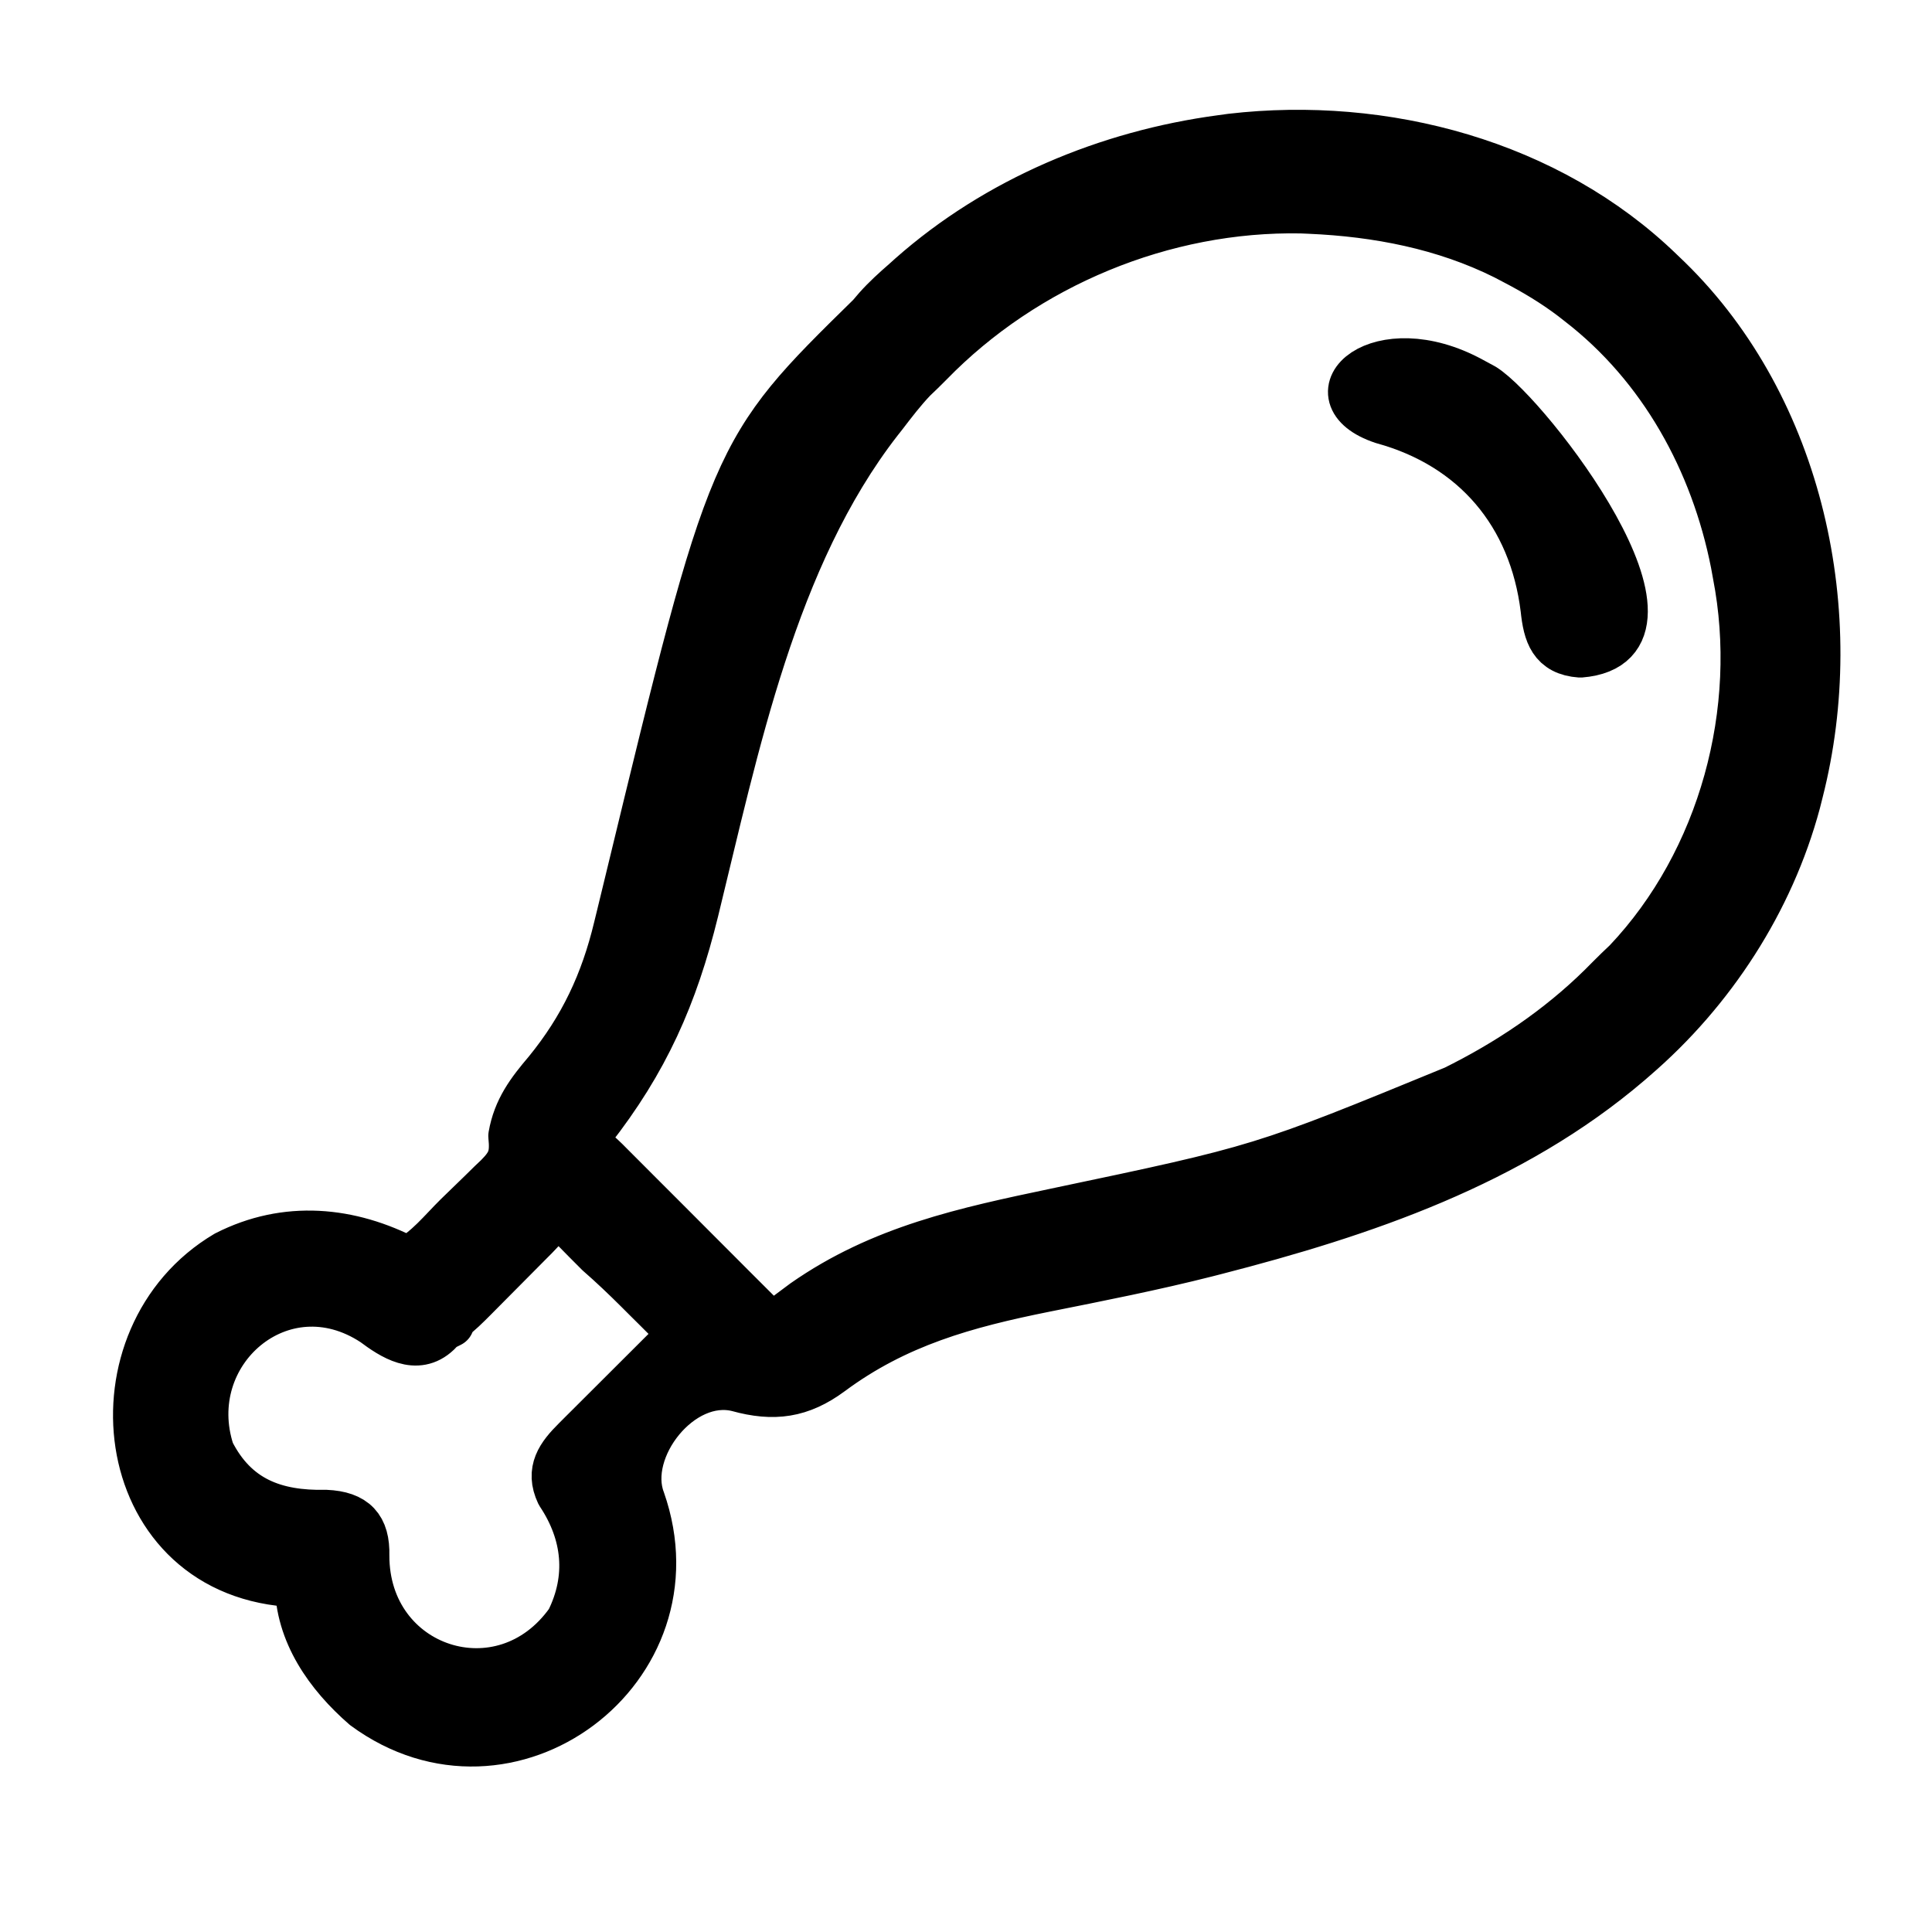
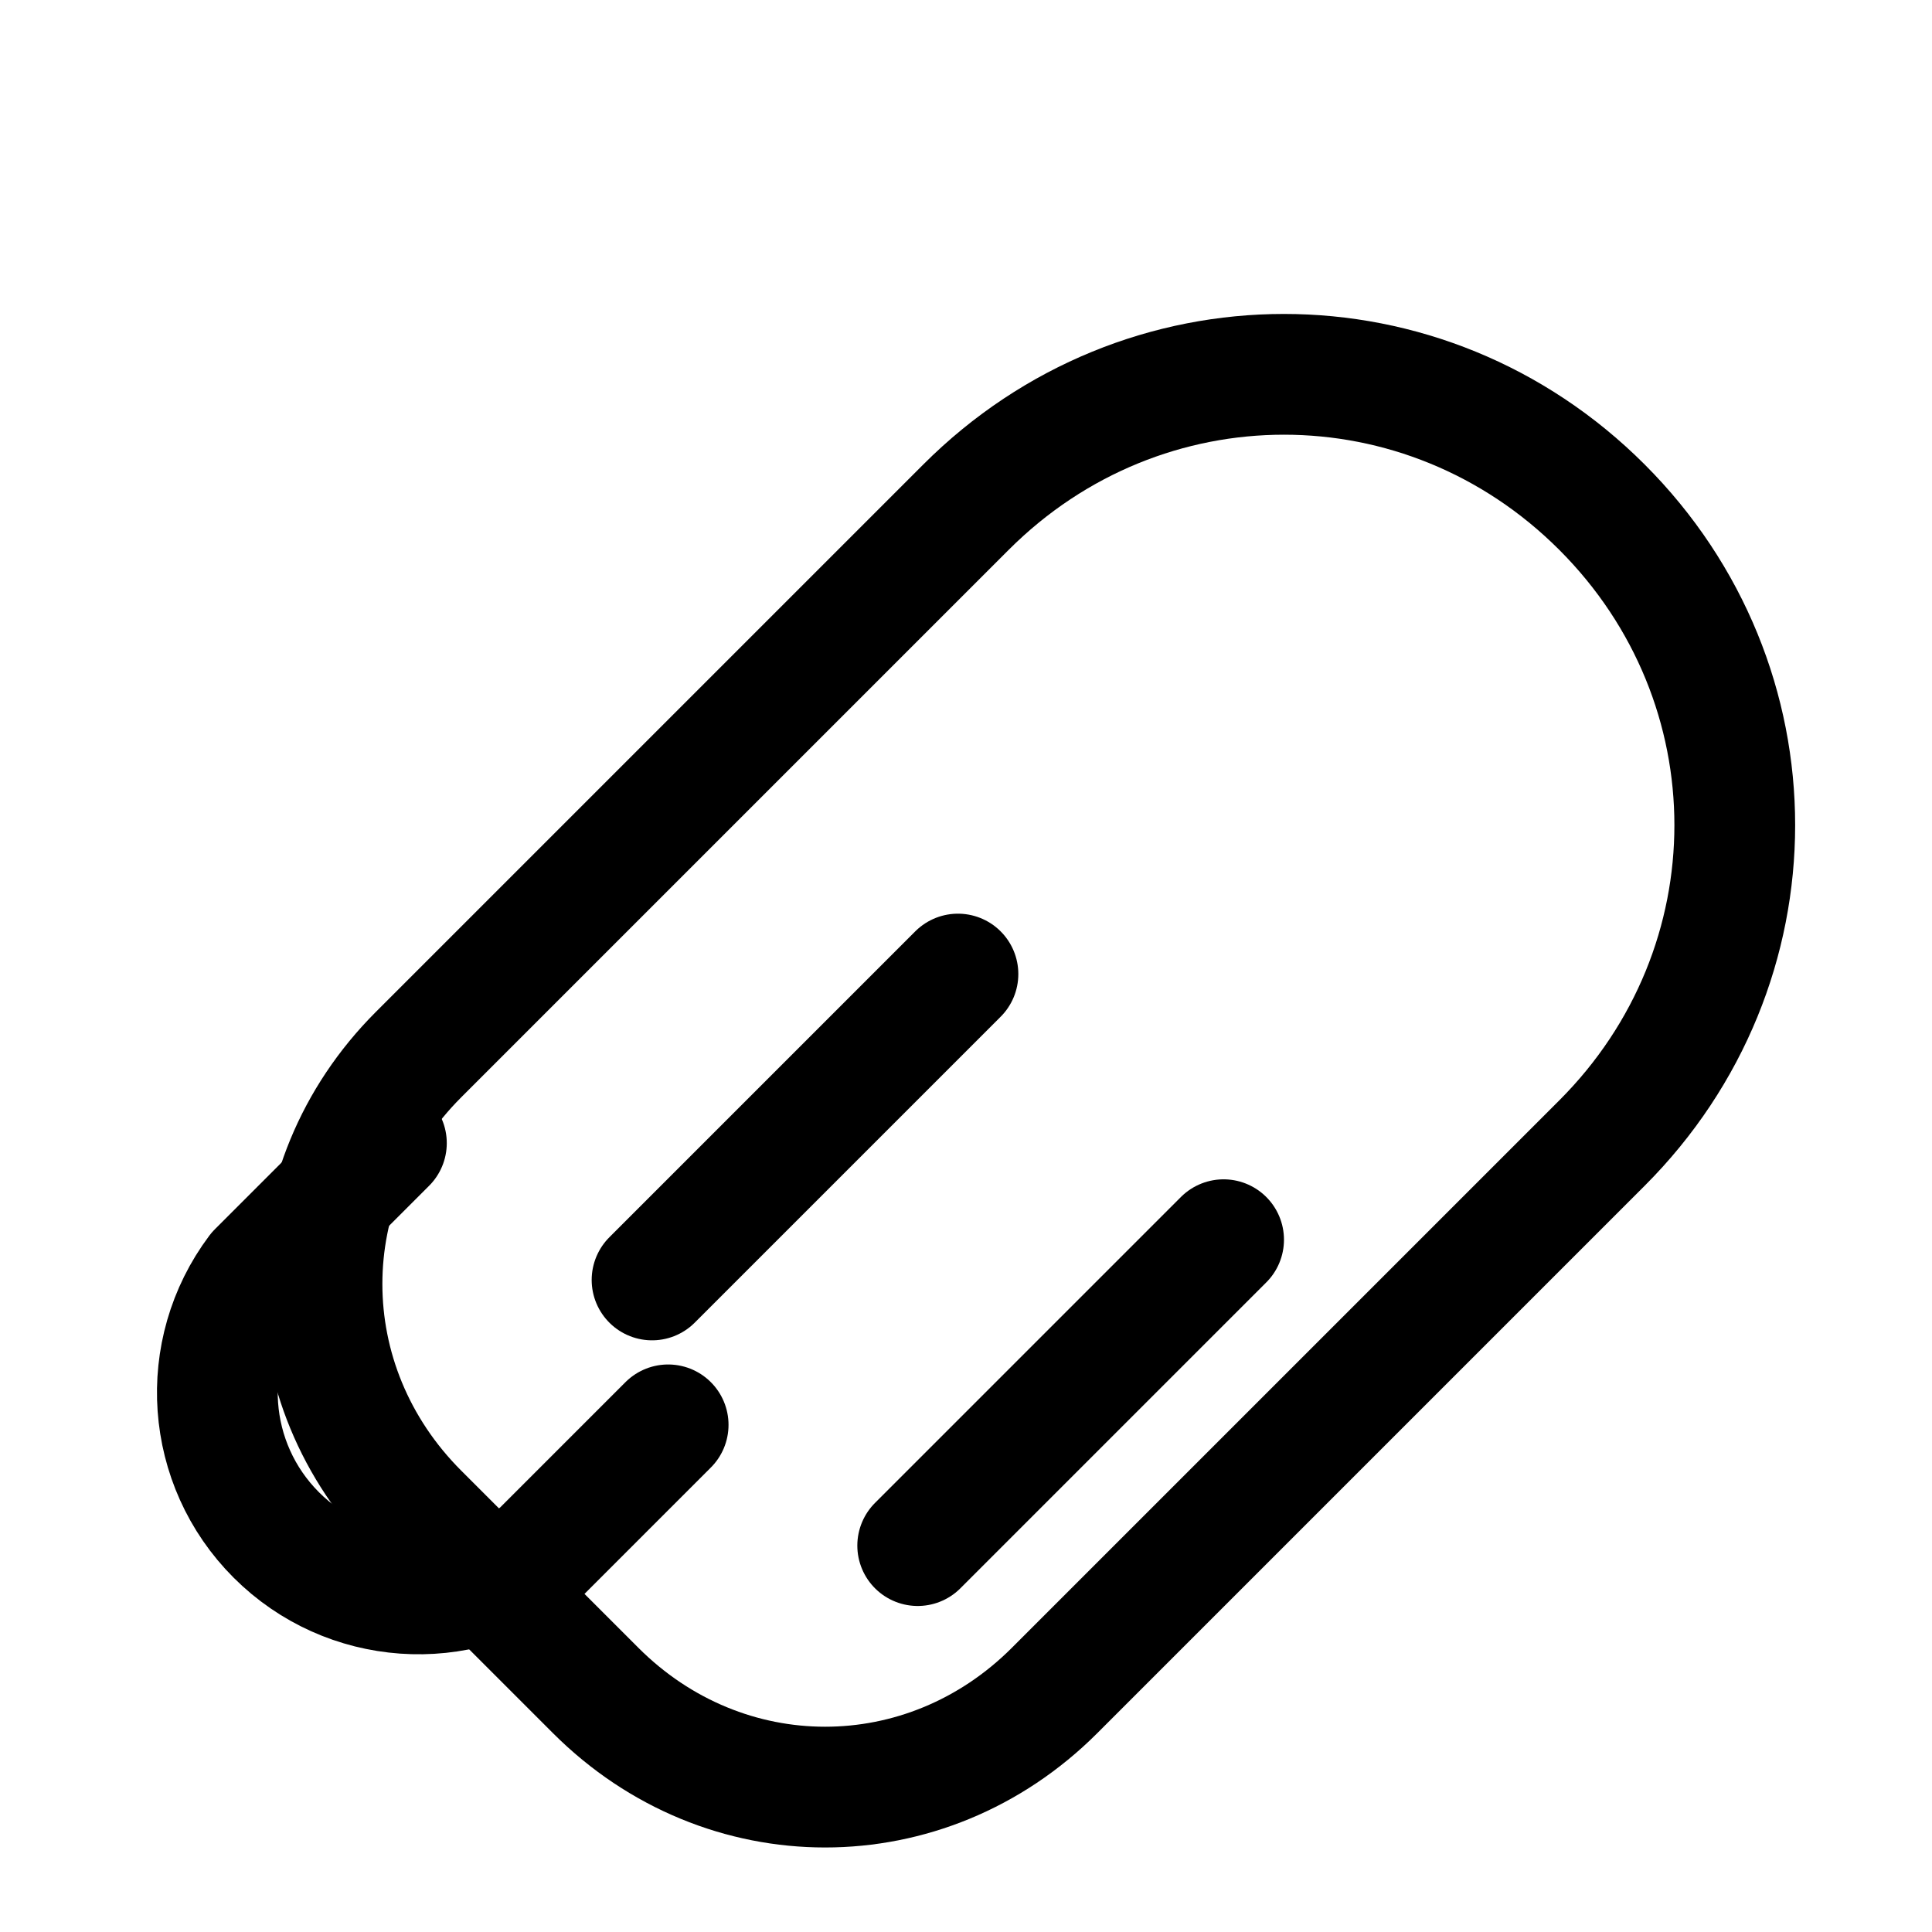
- <svg xmlns="http://www.w3.org/2000/svg" id="svg" version="1.1" viewBox="145.51 155.89 959.45 959.45">
-   <path d="M0 0 C2.021 1.093 4.043 2.186 6.125 3.312 C28.116 17.115 115.847 130.452 54.312 135.375 C40.57 134.405 37.908 125.546 36.625 113.25 C30.858 66.256 2.109 32.019 -43.688 19.438 C-80.266 7.245 -45.592 -24.736 0 0 Z " transform="translate(876,345)" style="fill: #000000; stroke: #000000; stroke-width: 24; stroke-linejoin: round; stroke-linecap: round;" />
-   <path d="M0 0 C1.29 1.239 2.581 2.478 3.91 3.754 C69.548 67.91 91.351 170.377 69 258 C68.337 260.63 68.337 260.63 67.66 263.312 C54.512 312.264 25.42 356.998 -13 390 C-13.862 390.75 -14.725 391.5 -15.613 392.273 C-74.091 442.258 -147.678 467.159 -221 486 C-222.374 486.354 -223.749 486.707 -225.165 487.071 C-251.767 493.819 -278.694 499.129 -305.599 504.509 C-344.96 512.424 -379.373 521.832 -412.145 546.152 C-426.938 557.079 -440.203 558.944 -458 554 C-486.644 546.839 -515.826 584.391 -506.125 609.938 C-476.837 693.495 -571.715 764.715 -643.188 712.188 C-661.108 696.594 -676 675.85 -676 651 C-677.815 650.938 -679.63 650.876 -681.5 650.812 C-768.682 643.902 -780.876 528.752 -712 488 C-682.363 472.913 -650.811 475.909 -622 491 C-612.482 486.241 -604.747 476.45 -597.19 469 C-594.902 466.755 -592.601 464.523 -590.288 462.303 C-586.949 459.098 -583.651 455.855 -580.359 452.602 C-579.322 451.62 -578.285 450.638 -577.216 449.627 C-570.442 442.814 -568.979 438.935 -570 429 C-567.706 415.908 -561.127 407.214 -552.742 397.352 C-534.881 375.522 -524.295 352.878 -517.75 325.625 C-517.279 323.704 -516.808 321.783 -516.323 319.804 C-514.87 313.872 -513.433 307.937 -512 302 C-460.448 89.132 -460.448 89.132 -392 22 C-390.907 20.721 -389.814 19.442 -388.688 18.125 C-384.432 13.364 -379.807 9.184 -375 5 C-373.993 4.094 -372.986 3.188 -371.949 2.254 C-329.175 -35.594 -274.315 -58.47 -218 -66 C-216.364 -66.224 -214.728 -66.449 -213.043 -66.68 C-137.149 -75.481 -55.537 -53.873 0 0 Z M-363 45 C-365.672 47.692 -368.361 50.339 -371.125 52.938 C-376.541 58.615 -381.23 64.778 -386 71 C-386.766 71.971 -387.531 72.941 -388.32 73.941 C-440.777 141.533 -459.575 235.711 -479.546 317.141 C-489.923 359.393 -504.271 391.757 -531.188 426.062 C-535.336 432.786 -528.458 436.93 -523.888 441.516 C-523.037 442.374 -522.187 443.231 -521.311 444.114 C-518.491 446.952 -515.66 449.779 -512.828 452.605 C-510.868 454.57 -508.909 456.535 -506.949 458.5 C-502.838 462.62 -498.722 466.734 -494.602 470.844 C-489.316 476.119 -484.046 481.409 -478.78 486.704 C-474.736 490.766 -470.683 494.819 -466.627 498.869 C-464.68 500.816 -462.736 502.766 -460.795 504.719 C-458.083 507.446 -455.358 510.161 -452.63 512.872 C-451.081 514.421 -449.532 515.97 -447.935 517.566 C-441.613 523.083 -438.865 522.48 -432.625 517.688 C-430.769 516.303 -430.769 516.303 -428.875 514.891 C-427.596 513.937 -426.317 512.983 -425 512 C-386.661 485.195 -345.084 476.373 -300.044 466.906 C-198.075 445.465 -198.075 445.465 -102 406 C-100.505 405.242 -99.009 404.484 -97.469 403.703 C-70.703 389.971 -45.984 372.64 -25 351 C-22.201 348.201 -19.402 345.445 -16.5 342.75 C31.053 292.555 51.182 217.617 38 150 C37.507 147.287 37.507 147.287 37.004 144.52 C26.993 93.908 1.197 46.827 -40 15 C-41.12 14.125 -42.24 13.249 -43.395 12.348 C-52.77 5.229 -62.558 -0.584 -73 -6 C-74.966 -7.033 -74.966 -7.033 -76.973 -8.086 C-107.18 -23.145 -140.493 -29.552 -174 -31 C-176.048 -31.089 -176.048 -31.089 -178.137 -31.18 C-246.651 -32.536 -315.414 -3.926 -363 45 Z M-558.773 478.613 C-559.849 479.694 -560.924 480.774 -562.032 481.887 C-565.484 485.358 -568.93 488.835 -572.375 492.312 C-575.814 495.779 -579.254 499.244 -582.697 502.705 C-584.843 504.864 -586.987 507.025 -589.127 509.189 C-592.952 513.039 -596.652 516.739 -601 520 C-601 520.66 -601 521.32 -601 522 C-602.98 522.99 -602.98 522.99 -605 524 C-605.784 524.825 -606.567 525.65 -607.375 526.5 C-617.573 536.212 -629.535 528.334 -638.688 521.5 C-684.532 491.297 -736.308 536.215 -720 586 C-707.881 609.963 -688.04 617.297 -662.672 616.742 C-648.537 617.385 -642.774 623.602 -643.125 637.312 C-643.261 694.429 -574.604 716.984 -541.562 670.125 C-530.828 648.655 -533.025 626.463 -546.375 606.438 C-551.701 595.171 -546.192 587.938 -538.437 580.194 C-537.323 579.077 -536.208 577.959 -535.06 576.808 C-533.862 575.617 -532.664 574.426 -531.43 573.199 C-530.197 571.967 -528.965 570.735 -527.695 569.466 C-525.093 566.867 -522.489 564.271 -519.882 561.677 C-515.878 557.69 -511.882 553.696 -507.887 549.701 C-505.36 547.179 -502.833 544.658 -500.305 542.137 C-499.103 540.936 -497.901 539.735 -496.662 538.497 C-495.554 537.396 -494.446 536.294 -493.304 535.159 C-492.326 534.184 -491.348 533.21 -490.34 532.206 C-488 530 -488 530 -486 529 C-488.309 524.383 -491.037 521.72 -494.695 518.074 C-496.051 516.72 -497.408 515.366 -498.805 513.971 C-500.23 512.557 -501.656 511.144 -503.125 509.688 C-504.527 508.286 -505.93 506.884 -507.375 505.439 C-513.762 499.079 -520.205 492.925 -527 487 C-531.188 482.835 -535.337 478.639 -539.461 474.412 C-548.934 464.812 -550.344 470.075 -558.773 478.613 Z " transform="translate(970,291)" style="fill: #000000; stroke: #000000; stroke-width: 24; stroke-linejoin: round; stroke-linecap: round;" />
+ <svg xmlns="http://www.w3.org/2000/svg" viewBox="0 0 24 24" fill="none" stroke="currentColor" stroke-width="1.5" stroke-linecap="round" stroke-linejoin="round">
+   <path d="M5.2 18.8c-1.6-1.6-1.6-4.1 0-5.7l6.8-6.8c2.2-2.2 5.7-2.2 7.9 0s2.2 5.7 0 7.9l-6.8 6.8c-1.6 1.6-4.1 1.6-5.7 0l-2.2-2.2Z" />
+   <path d="m8.1 15.9 3.8-3.8" />
+   <path d="m11.4 19.2 3.8-3.8" />
+   <path d="m4.8 14.2-1.6 1.6a2.5 2.5 0 0 0 3.5 3.5l1.6-1.6" />
</svg>
